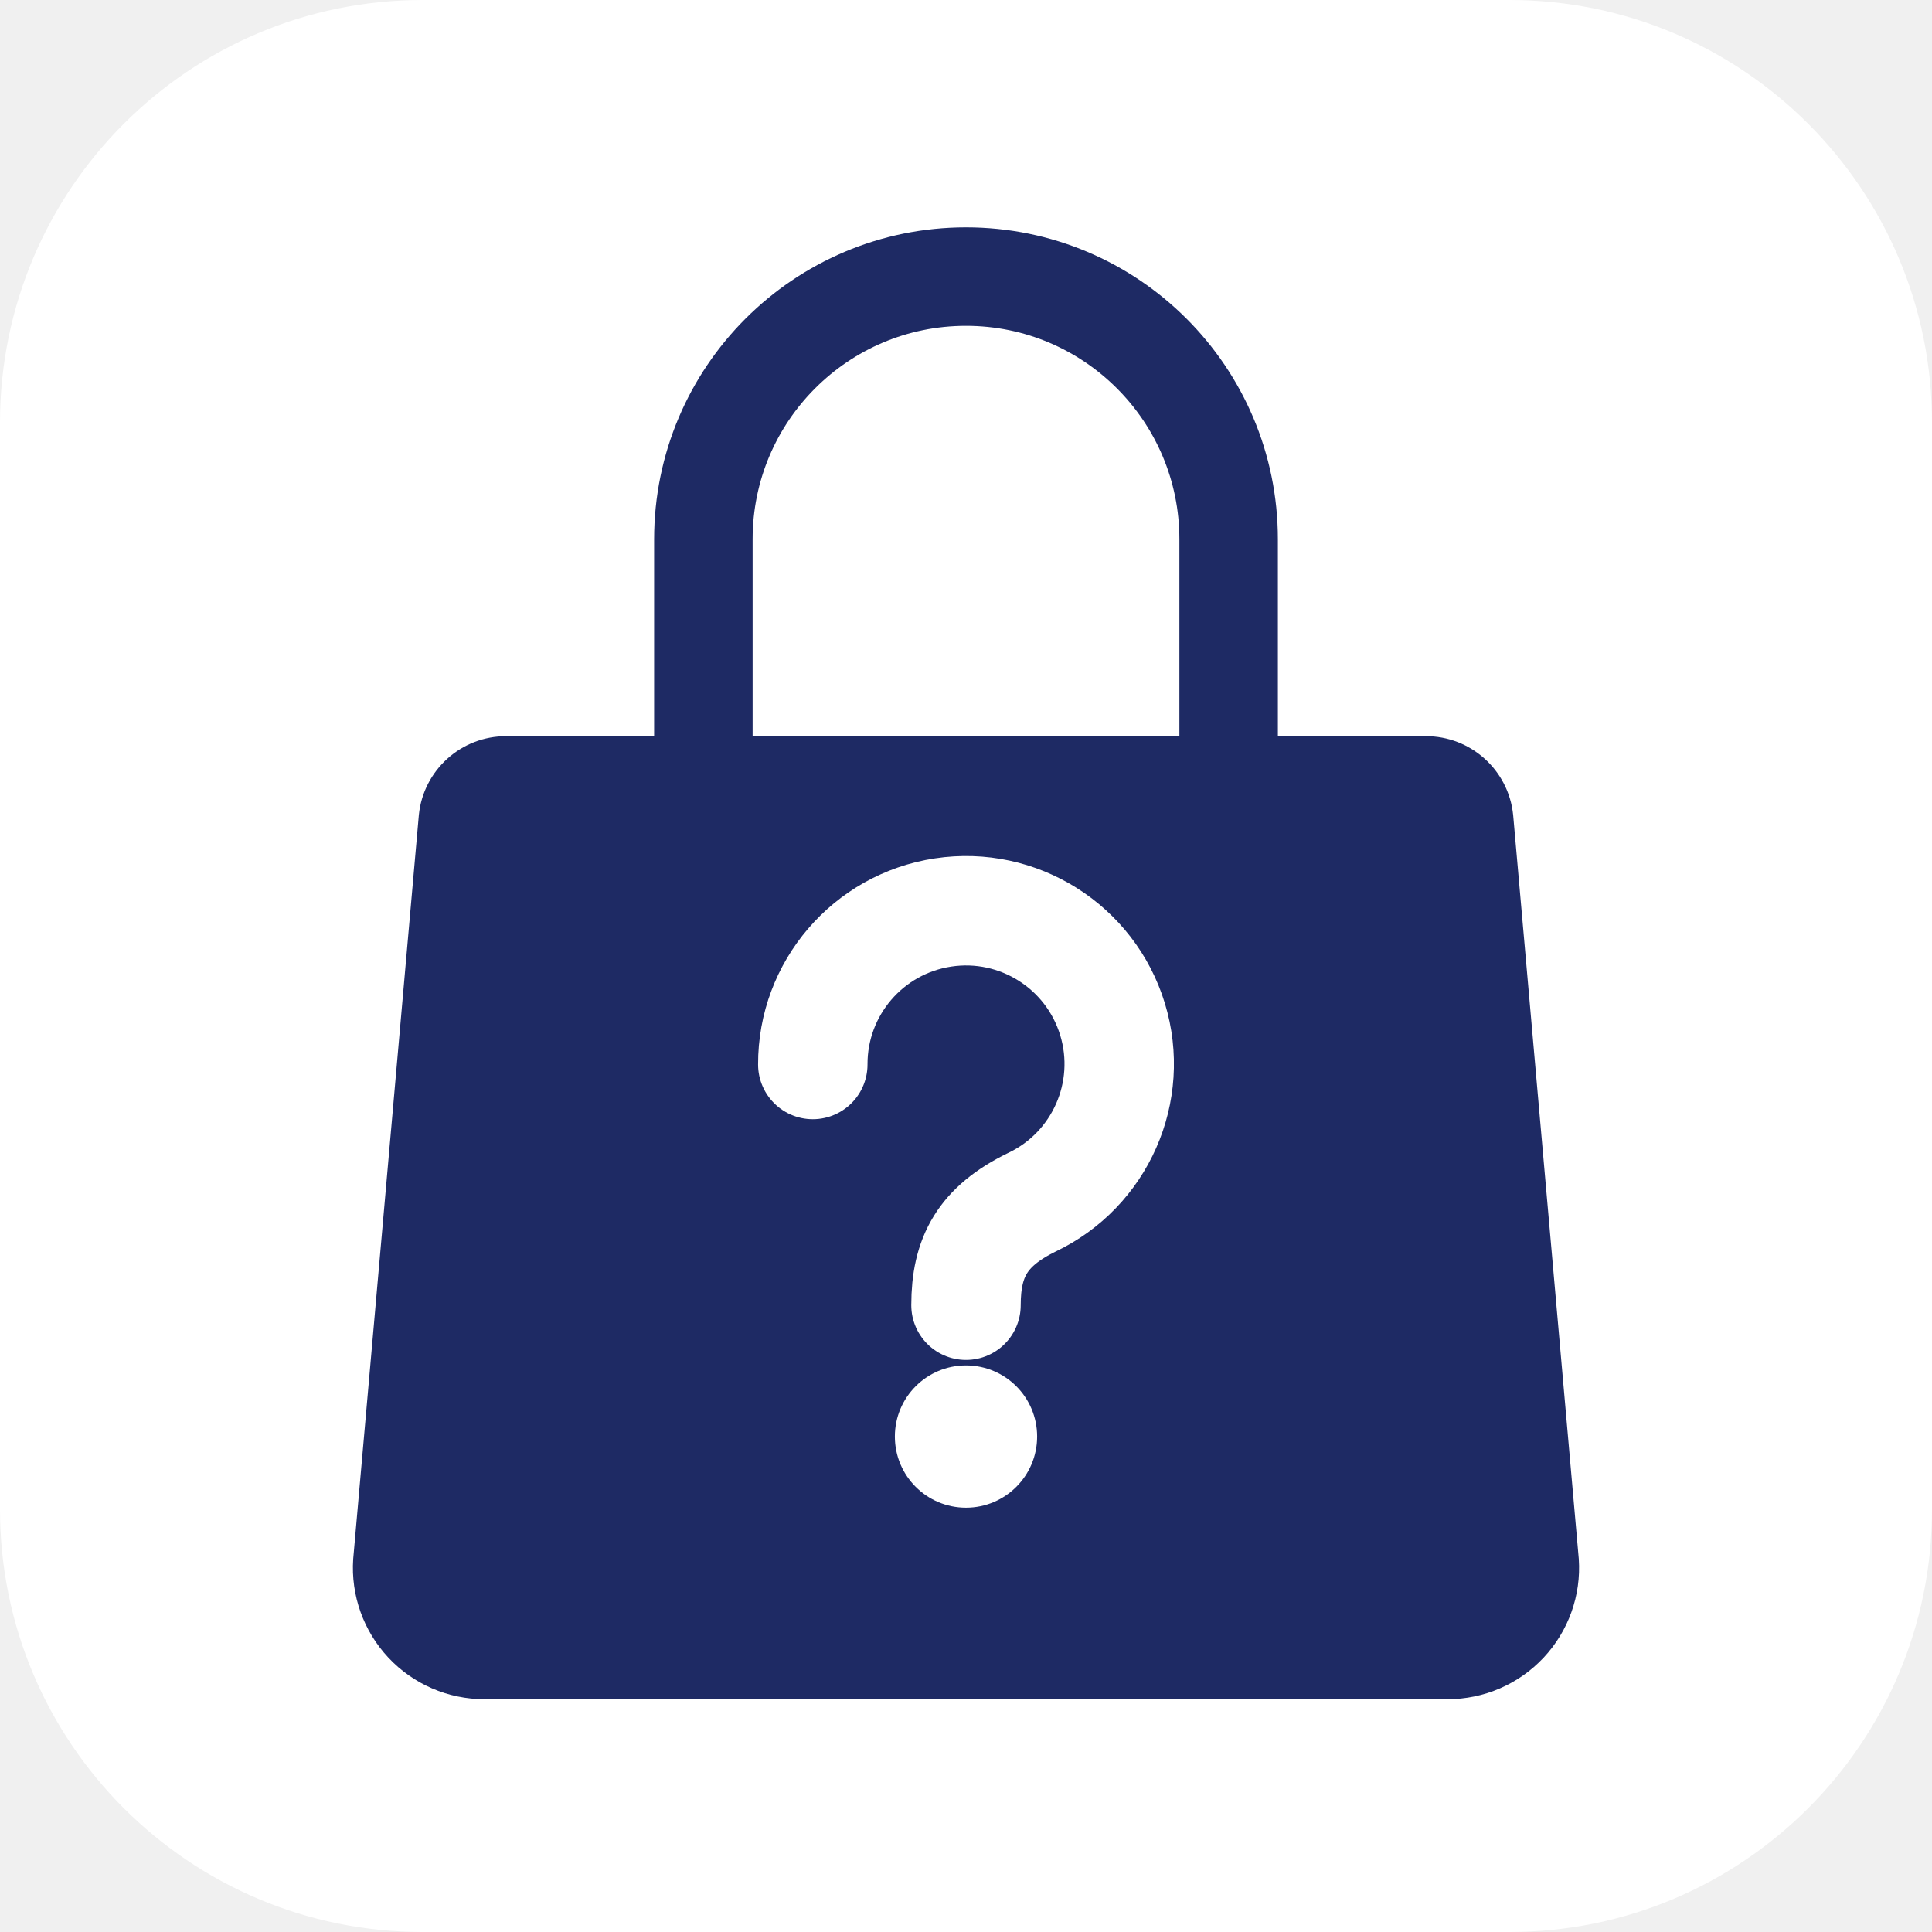
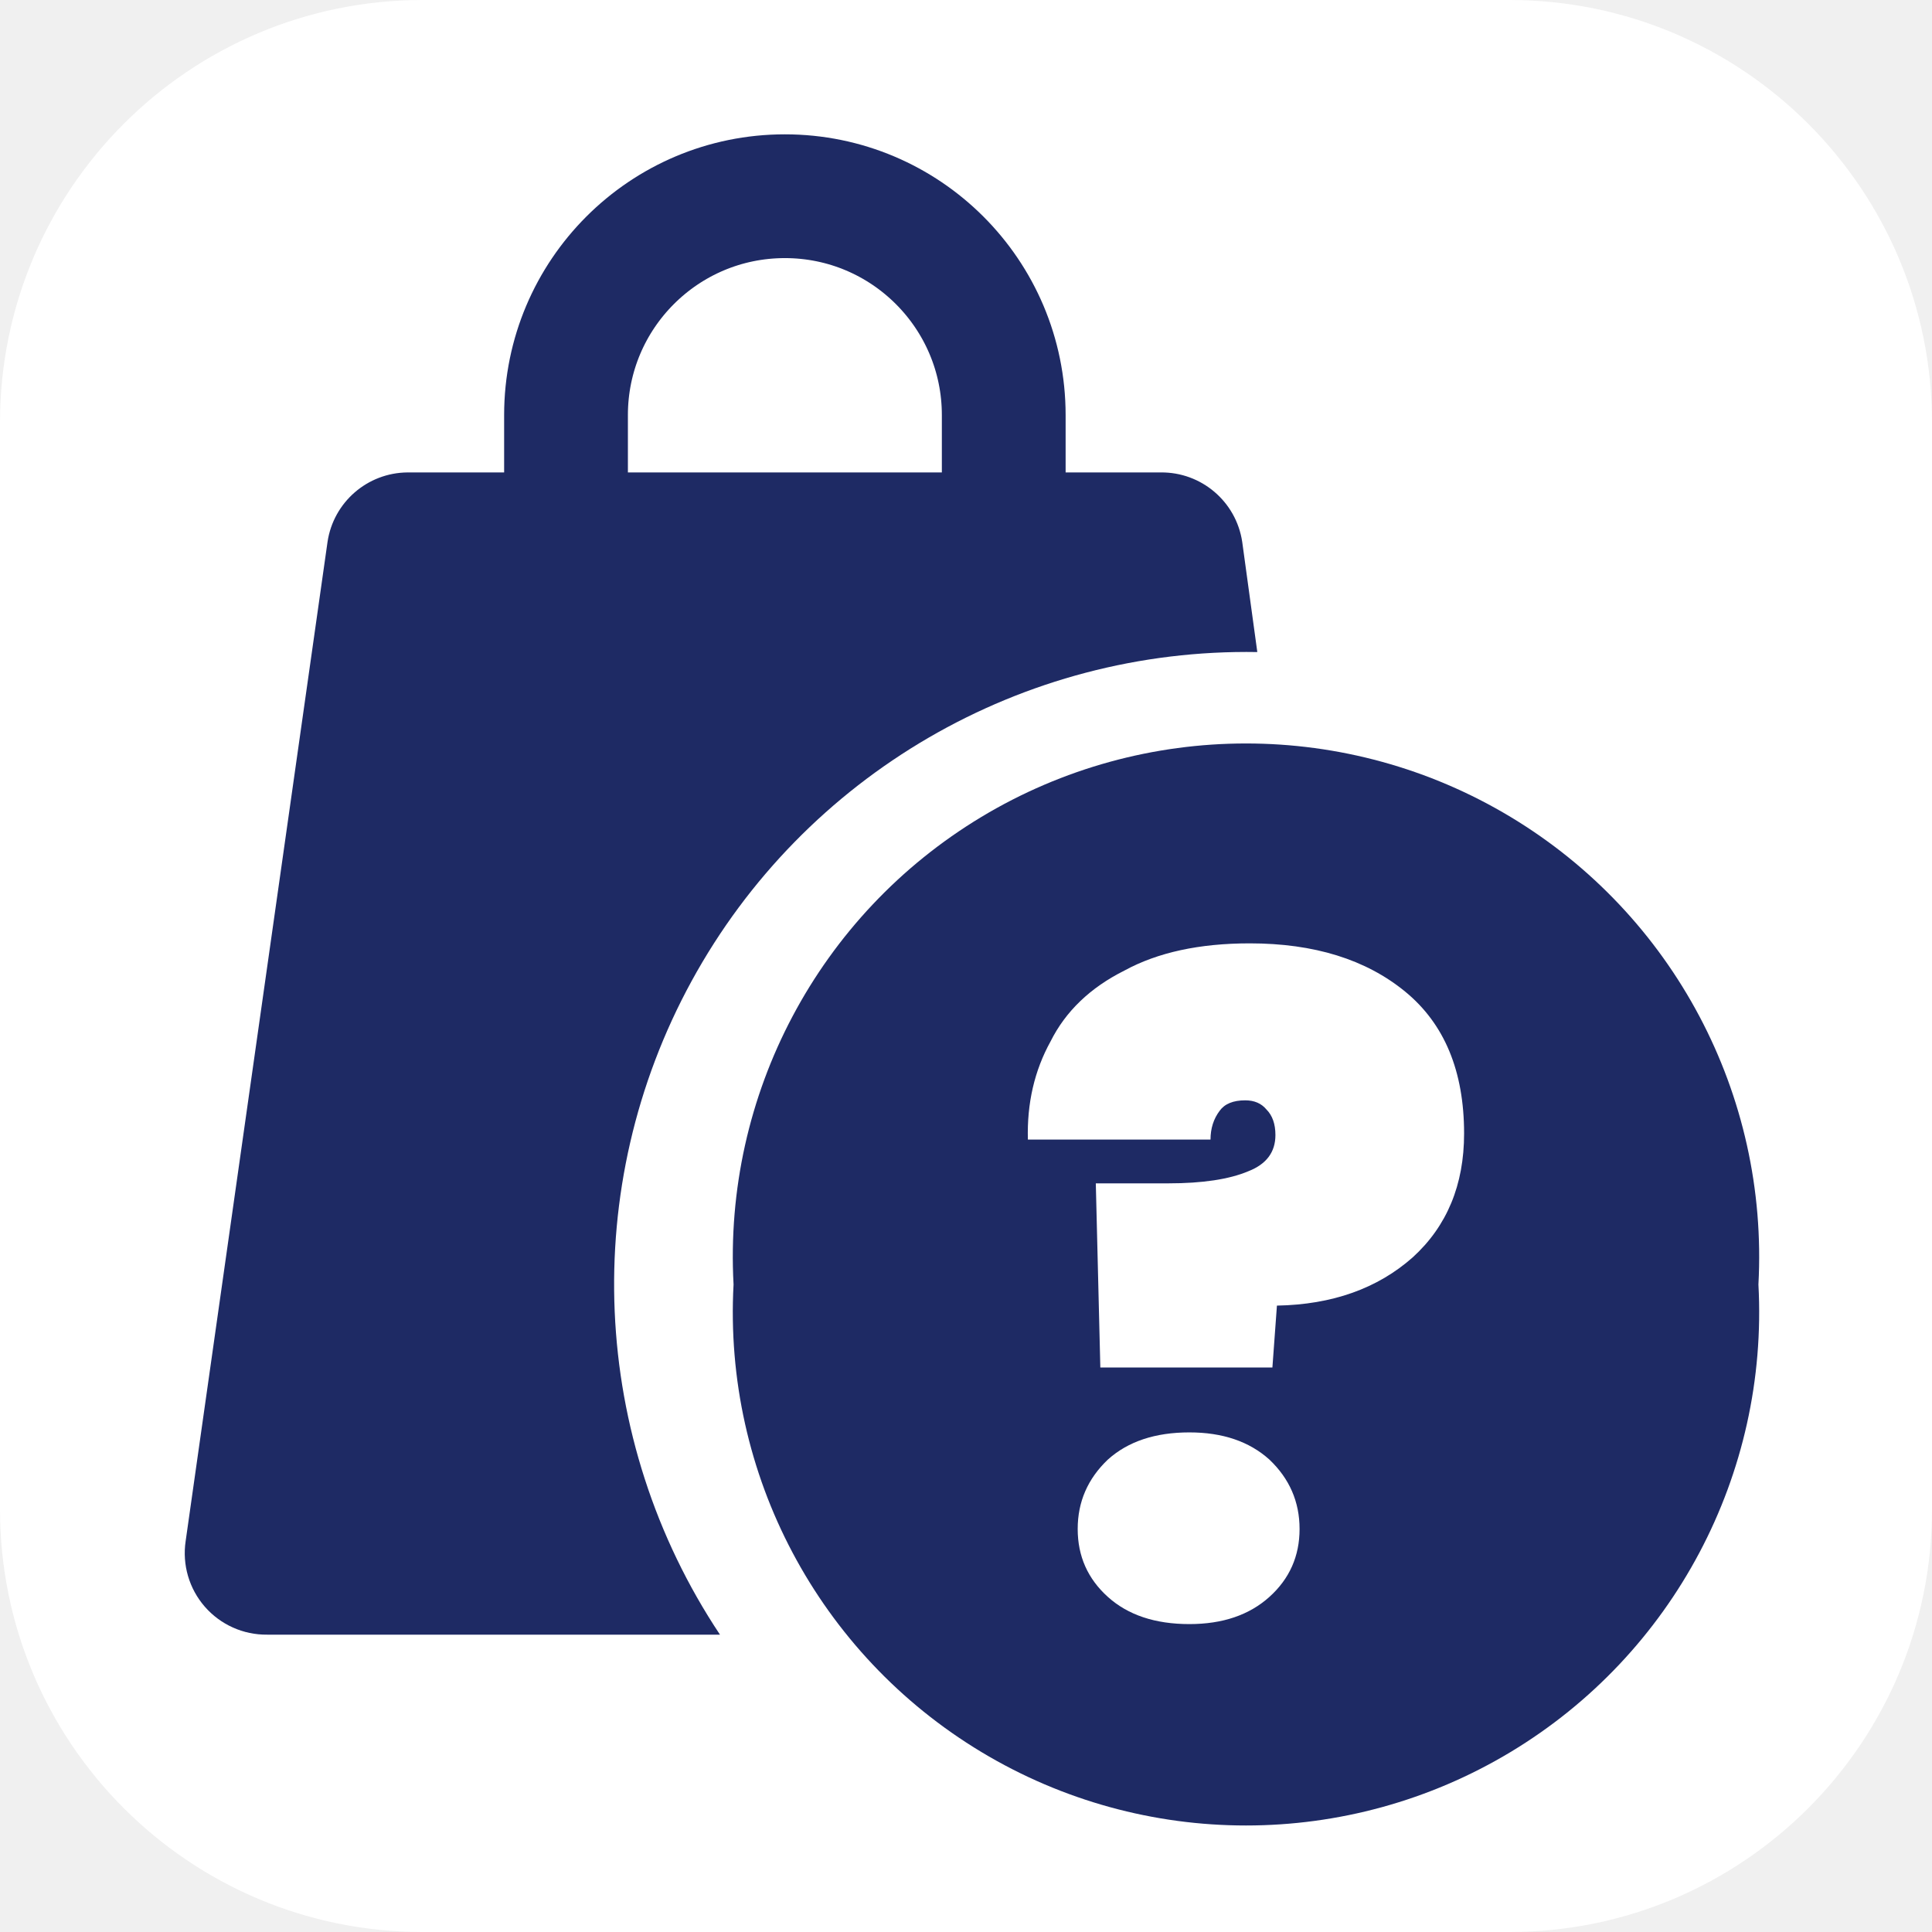
<svg xmlns="http://www.w3.org/2000/svg" viewBox="0 0 128 128">
-   <rect width="128" height="128" rx="28" fill="#fff" />
-   <g transform="translate(64 64) scale(1.45) translate(-64 -62.5)">
-     <path d="M52 52v-9a12 12 0 0 1 24 0v9" fill="none" stroke="#1e2a64" stroke-width="4.5" stroke-linecap="round" />
-     <path d="M43 52h42a4 4 0 0 1 4 3.6l3 34a6 6 0 0 1-6 6.4H42a6 6 0 0 1-6-6.4l3-34a4 4 0 0 1 4-3.6z" fill="#1e2a64" />
-     <g transform="translate(64 74) scale(0.5) translate(-64 -90)">
-       <path d="M50 76a14 14 0 1 1 20 12.6c-4.5 2.2-6 5-6 9.4" fill="none" stroke="#fff" stroke-width="10" stroke-linecap="round" stroke-linejoin="round" />
-       <circle cx="64" cy="110" r="6.5" fill="#fff" />
-     </g>
-   </g>
+   <rect x="0" y="0" width="128" height="128" rx="28" fill="#fff" />
+   <path d="M27 31.3L76.9 31.3A5.4 5.4 0 0 1 82.3 35.9L83.3 43.2A41.9 41.9 0 0 0 47.7 108.3L17.7 108.3A5.4 5.4 0 0 1 12.3 102.1L21.7 35.9A5.4 5.4 0 0 1 27 31.3Z" fill="#1e2a64" />
+   <path d="M37.5 31.3V27.5A14.5 14.5 0 0 1 66.5 27.5V31.3" fill="none" stroke="#1e2a64" stroke-width="8.2" stroke-linecap="round" />
+   <path d="M48.6 85.1A34 34 0 1 1 116.5 85.1A34 34 0 1 1 48.6 85.1ZM82.8 62.5Q89.2 62.5 93.1 65.7Q97.0 68.9 97.0 75.1L97.0 75.1Q97.0 80.2 93.6 83.3Q90.1 86.4 84.6 86.5L84.6 86.5L84.3 90.6L72.9 90.6L72.6 78.4L77.4 78.4Q80.8 78.4 82.7 77.6Q84.5 76.9 84.5 75.2L84.5 75.2Q84.5 74.1 83.9 73.5Q83.4 72.9 82.5 72.9L82.5 72.9Q81.3 72.9 80.8 73.6Q80.2 74.4 80.2 75.5L80.2 75.5L68.1 75.5Q68.0 71.9 69.6 69.0Q71.1 66.0 74.5 64.3Q77.8 62.5 82.8 62.5L82.8 62.5ZM78.8 107.6Q75.4 107.6 73.4 105.8Q71.4 104.0 71.4 101.3L71.4 101.3Q71.4 98.6 73.4 96.7Q75.4 94.9 78.8 94.9L78.8 94.9Q82.1 94.9 84.1 96.7Q86.1 98.6 86.1 101.3L86.1 101.3Q86.1 104.0 84.1 105.8Q82.1 107.6 78.8 107.6L78.8 107.6Z" fill="#1e2a64" fill-rule="evenodd" />
</svg>
